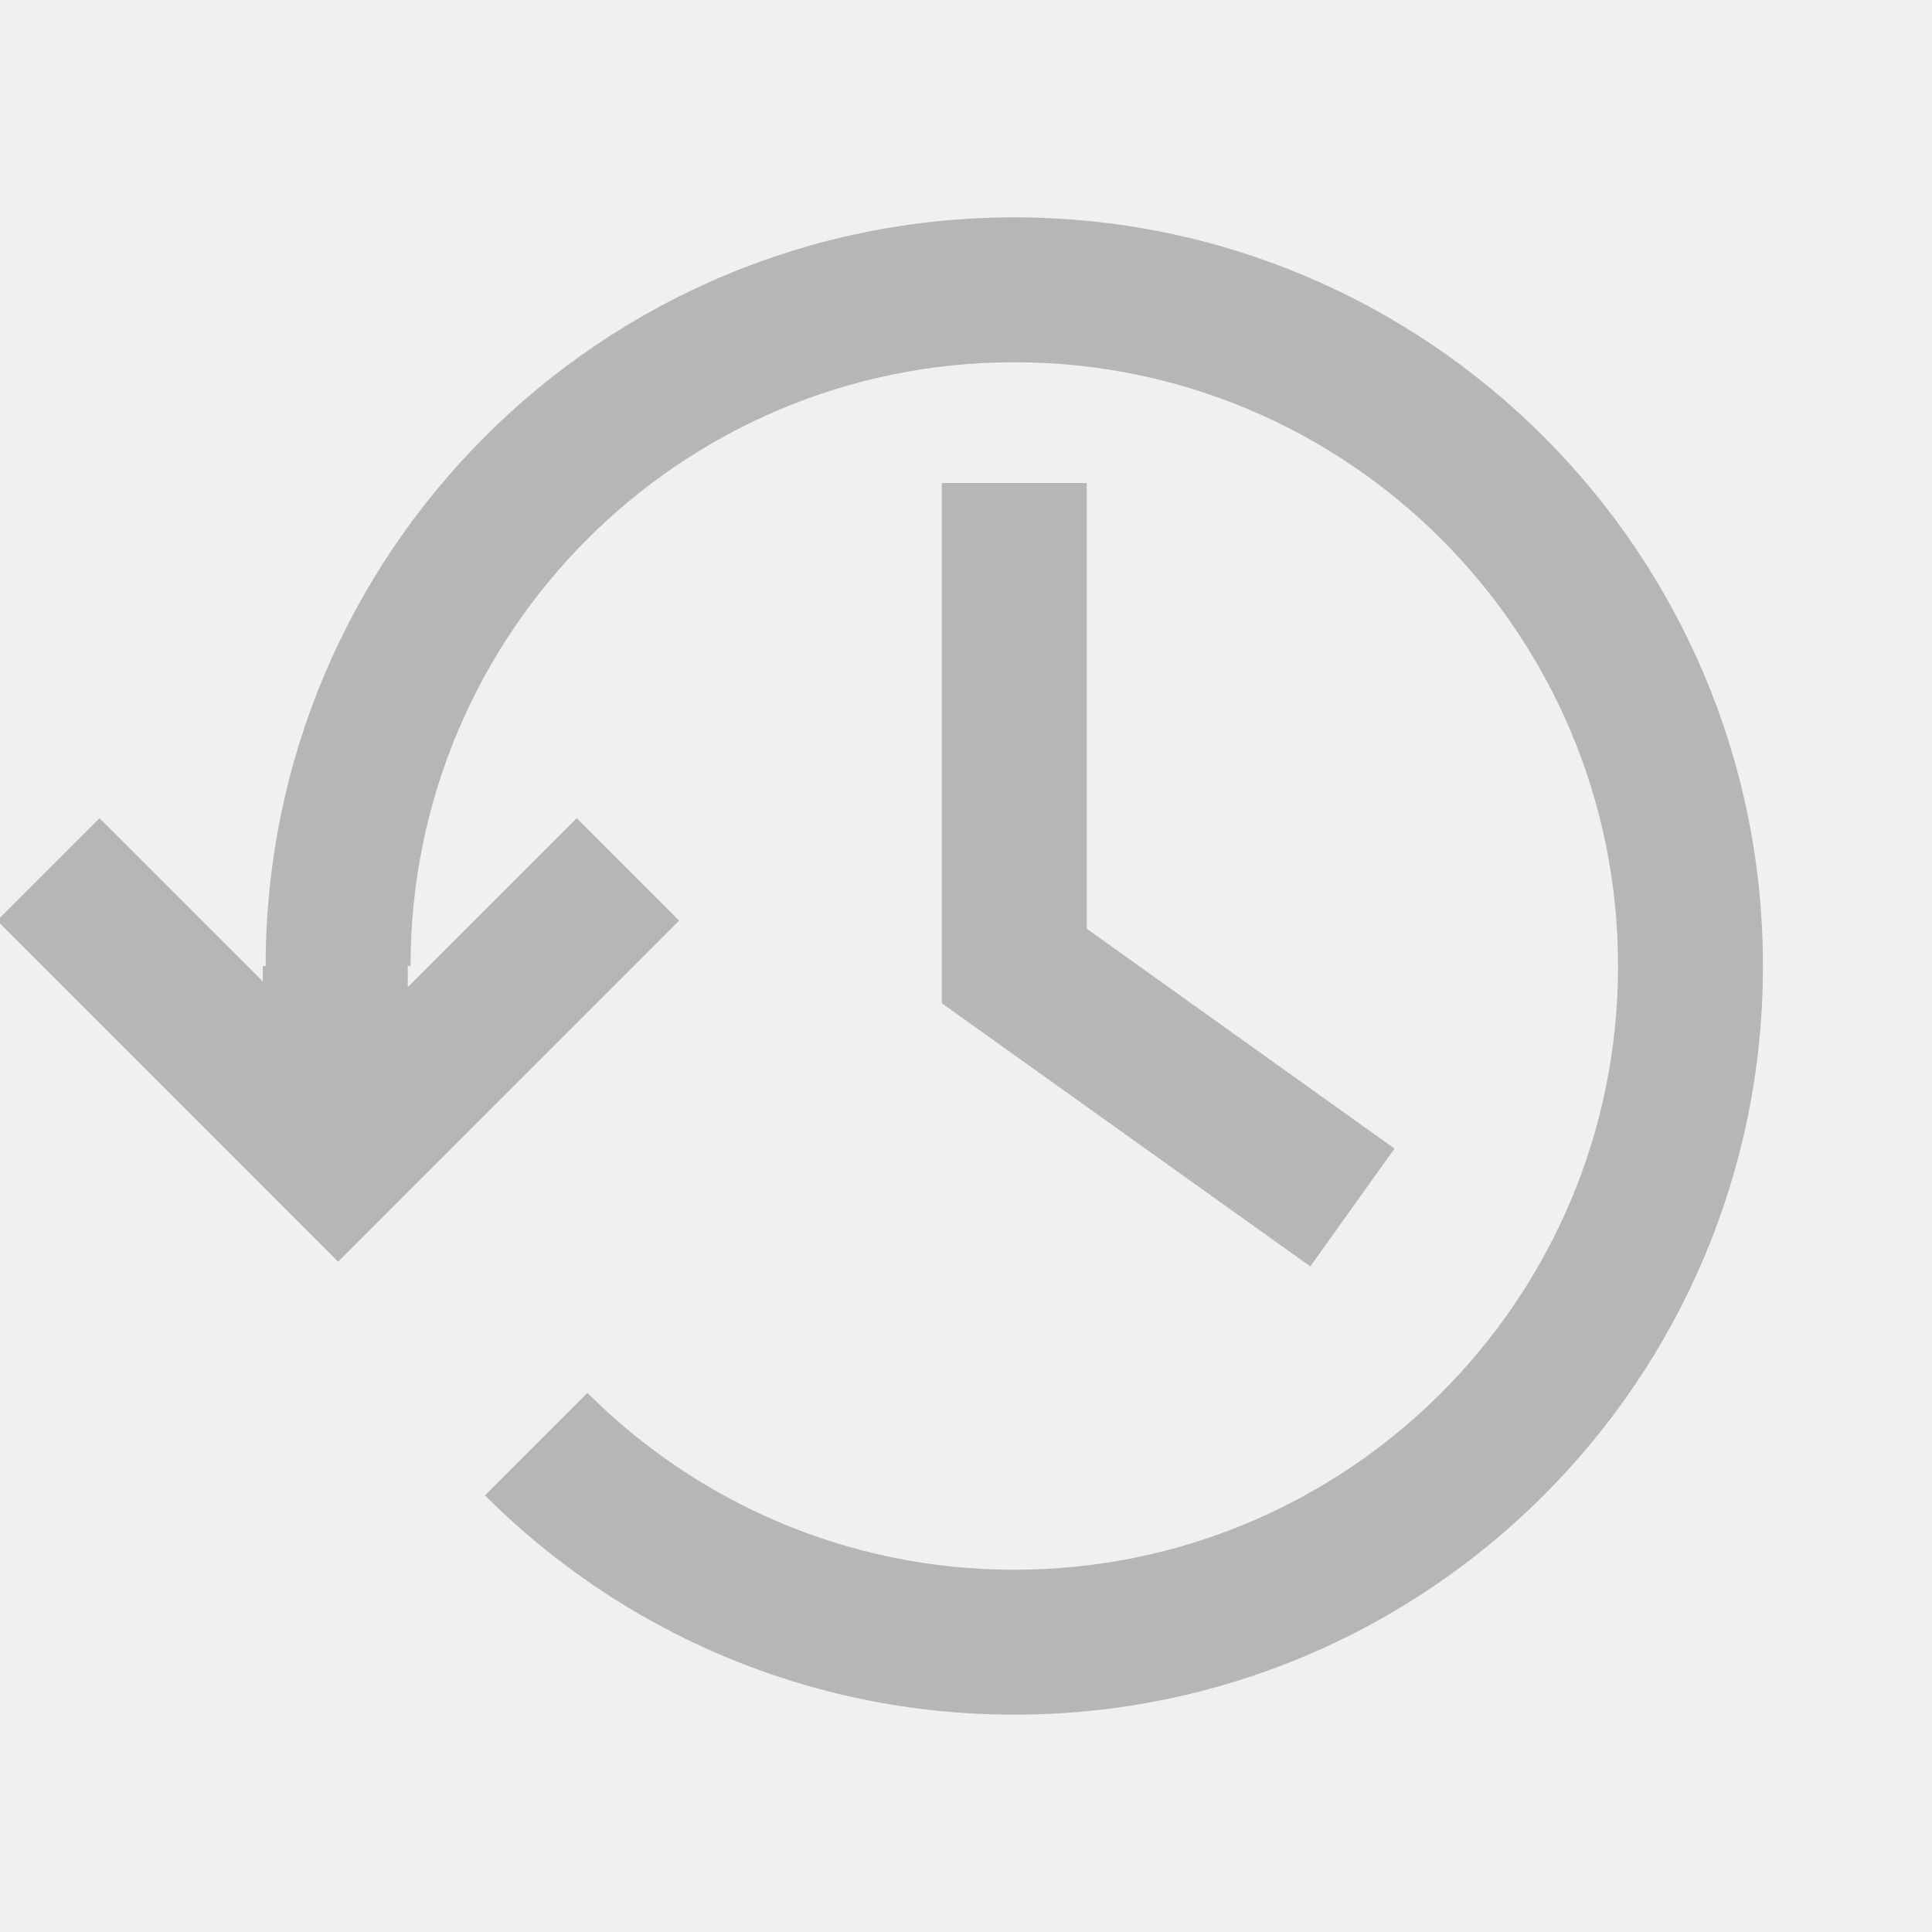
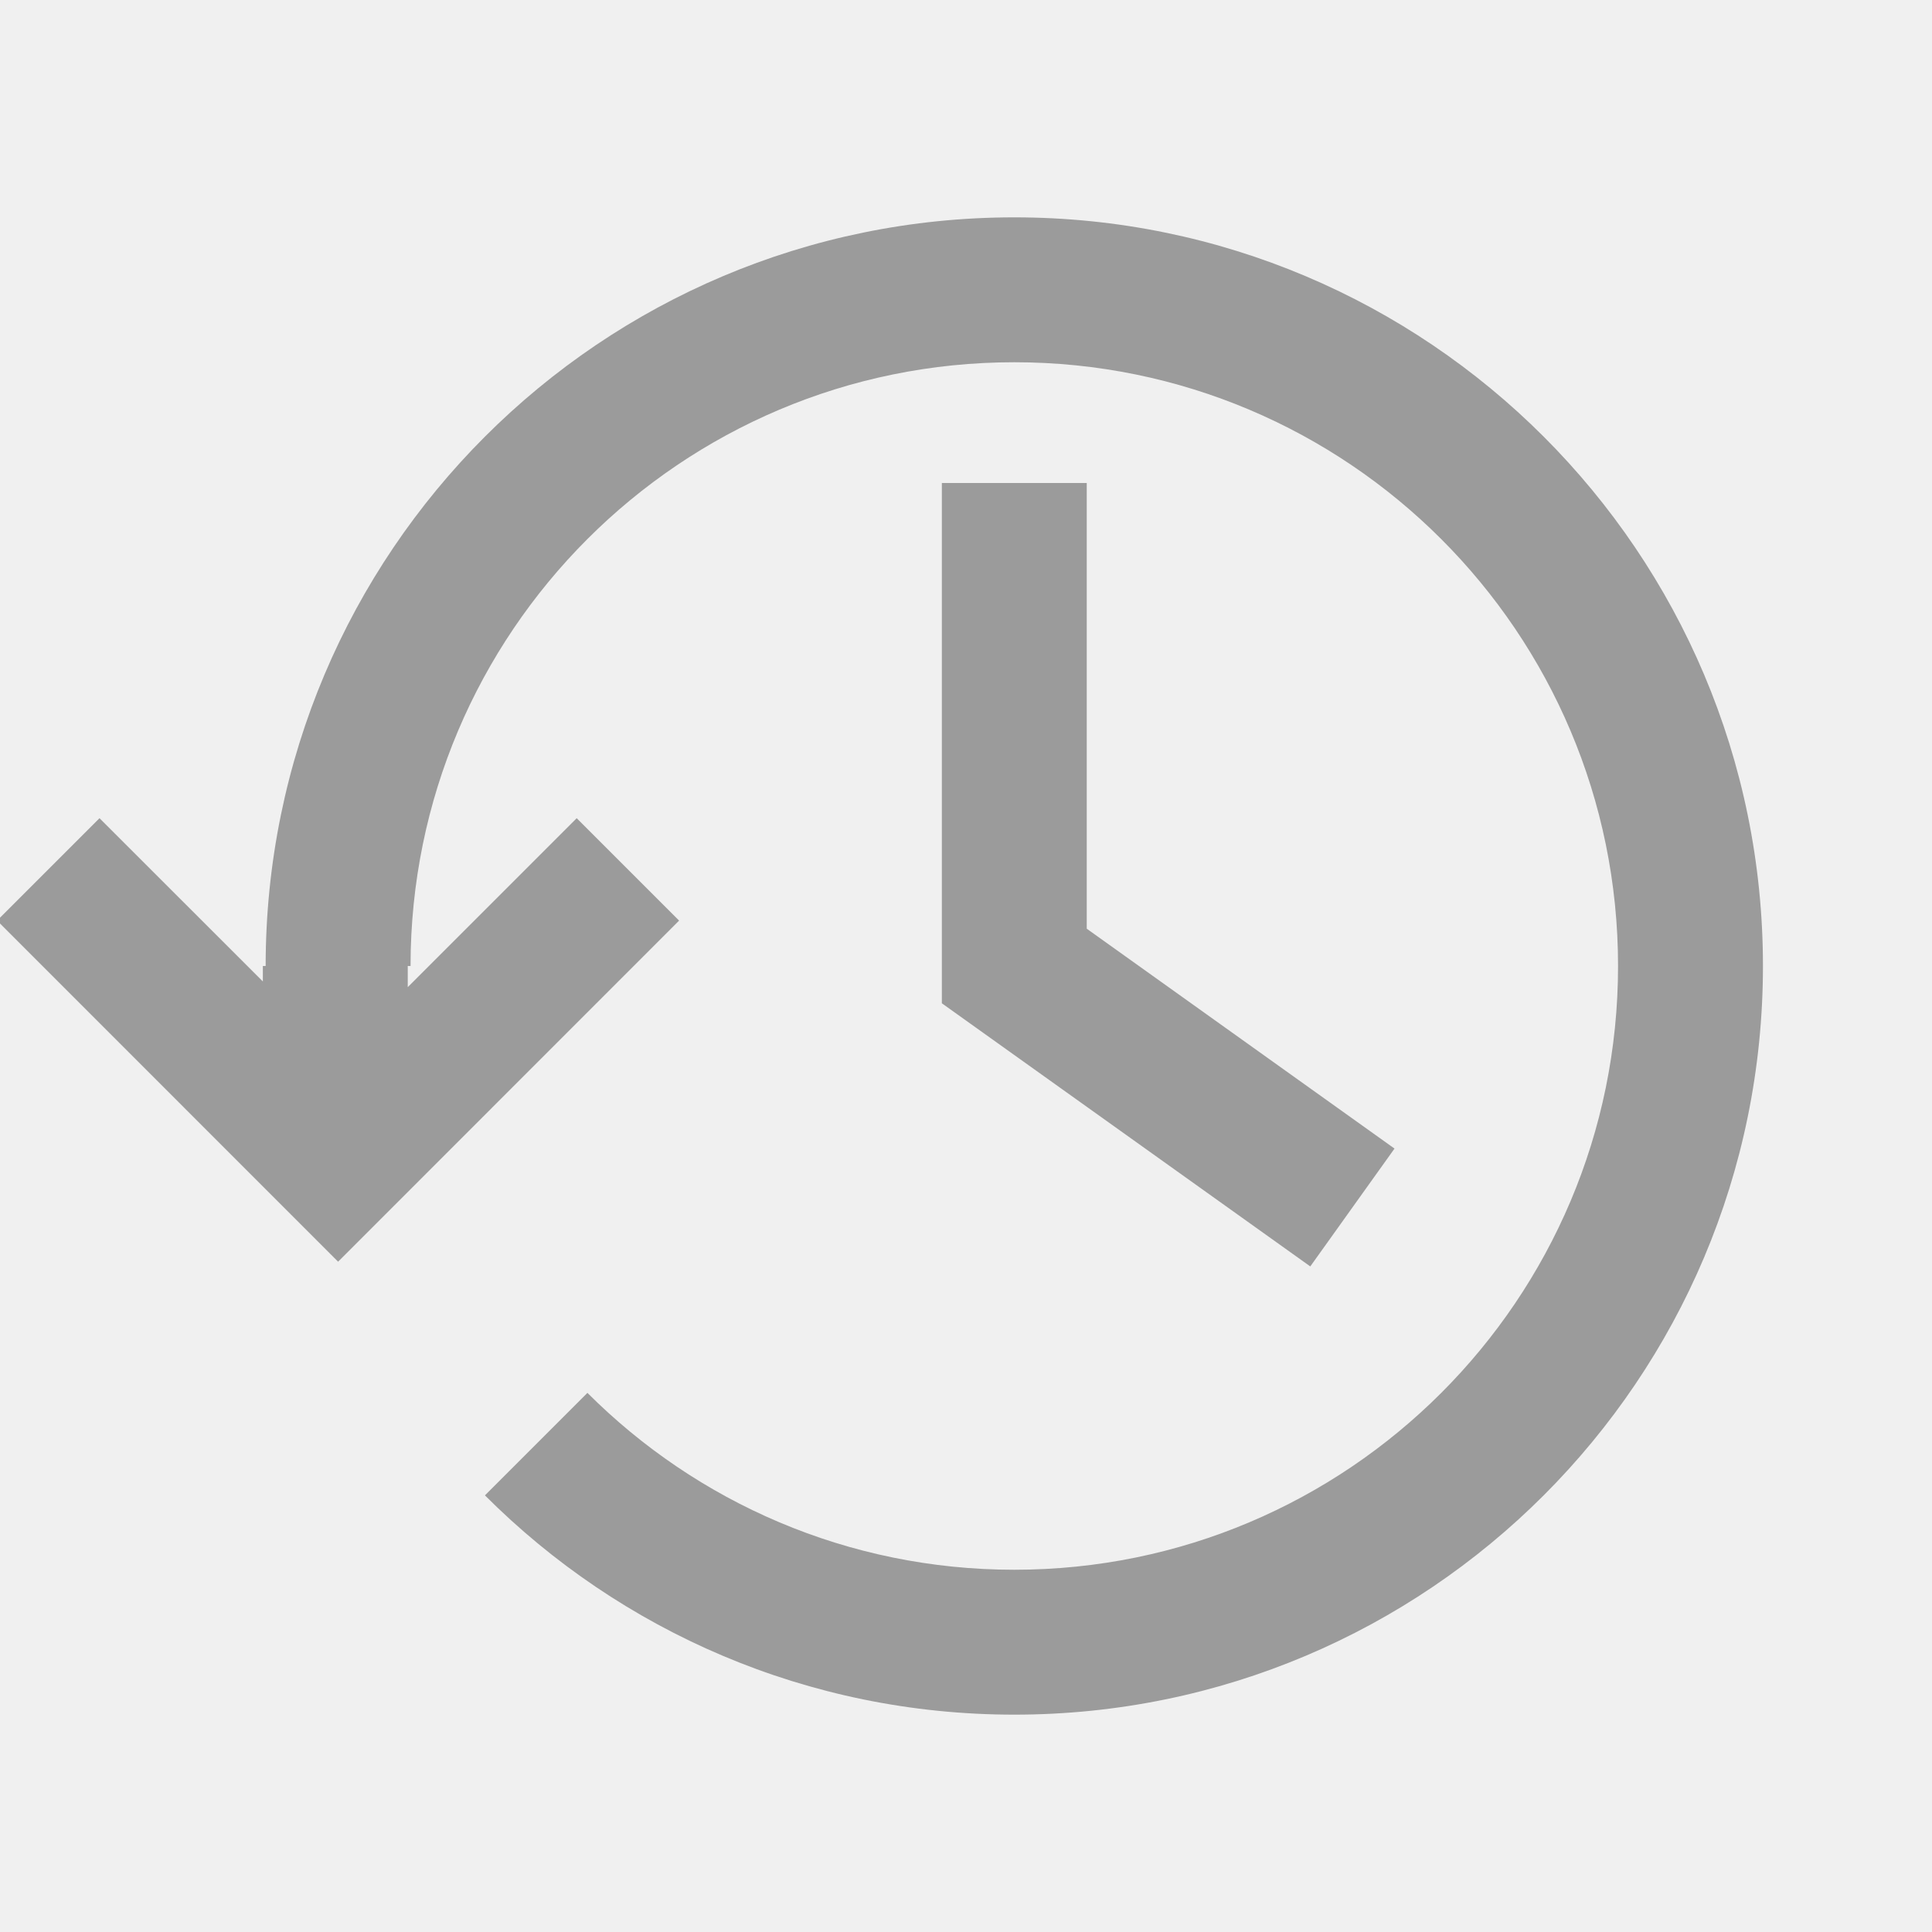
<svg xmlns="http://www.w3.org/2000/svg" width="20" height="20" viewBox="0 0 20 20" fill="none">
  <g clip-path="url(#clip0)">
-     <path fill-rule="evenodd" clip-rule="evenodd" d="M16.75 10C16.75 13.452 13.952 16.25 10.5 16.25C8.774 16.25 7.212 15.55 6.081 14.419L5.02 15.48C6.422 16.883 8.36 17.75 10.5 17.75C14.78 17.75 18.25 14.28 18.25 10C18.25 5.72 14.78 2.25 10.5 2.25C6.22 2.25 2.75 5.72 2.75 10H2.721V10.16L1.03 8.47L-0.03 9.53L3.5 13.061L7.03 9.53L5.97 8.47L4.221 10.219V10H4.25C4.25 6.548 7.048 3.75 10.5 3.75C13.952 3.75 16.75 6.548 16.75 10ZM9.75 10.386V5H11.25V9.614L14.436 11.89L13.564 13.11L9.75 10.386Z" fill="#b6b6b6" />
+     <path fill-rule="evenodd" clip-rule="evenodd" d="M16.75 10C16.75 13.452 13.952 16.25 10.5 16.25C8.774 16.25 7.212 15.55 6.081 14.419L5.02 15.48C6.422 16.883 8.36 17.75 10.5 17.75C14.78 17.75 18.25 14.28 18.25 10C18.25 5.72 14.78 2.25 10.5 2.25C6.22 2.25 2.75 5.72 2.75 10H2.721V10.16L1.03 8.47L-0.03 9.53L3.5 13.061L7.03 9.53L5.97 8.47L4.221 10.219V10H4.25C4.25 6.548 7.048 3.75 10.5 3.75C13.952 3.75 16.75 6.548 16.75 10ZM9.75 10.386V5H11.25V9.614L14.436 11.89L13.564 13.11L9.75 10.386Z" fill="#9B9B9B" />
  </g>
  <defs>
    <clipPath id="clip0">
      <rect width="20" height="20" fill="white" />
    </clipPath>
  </defs>
</svg>
